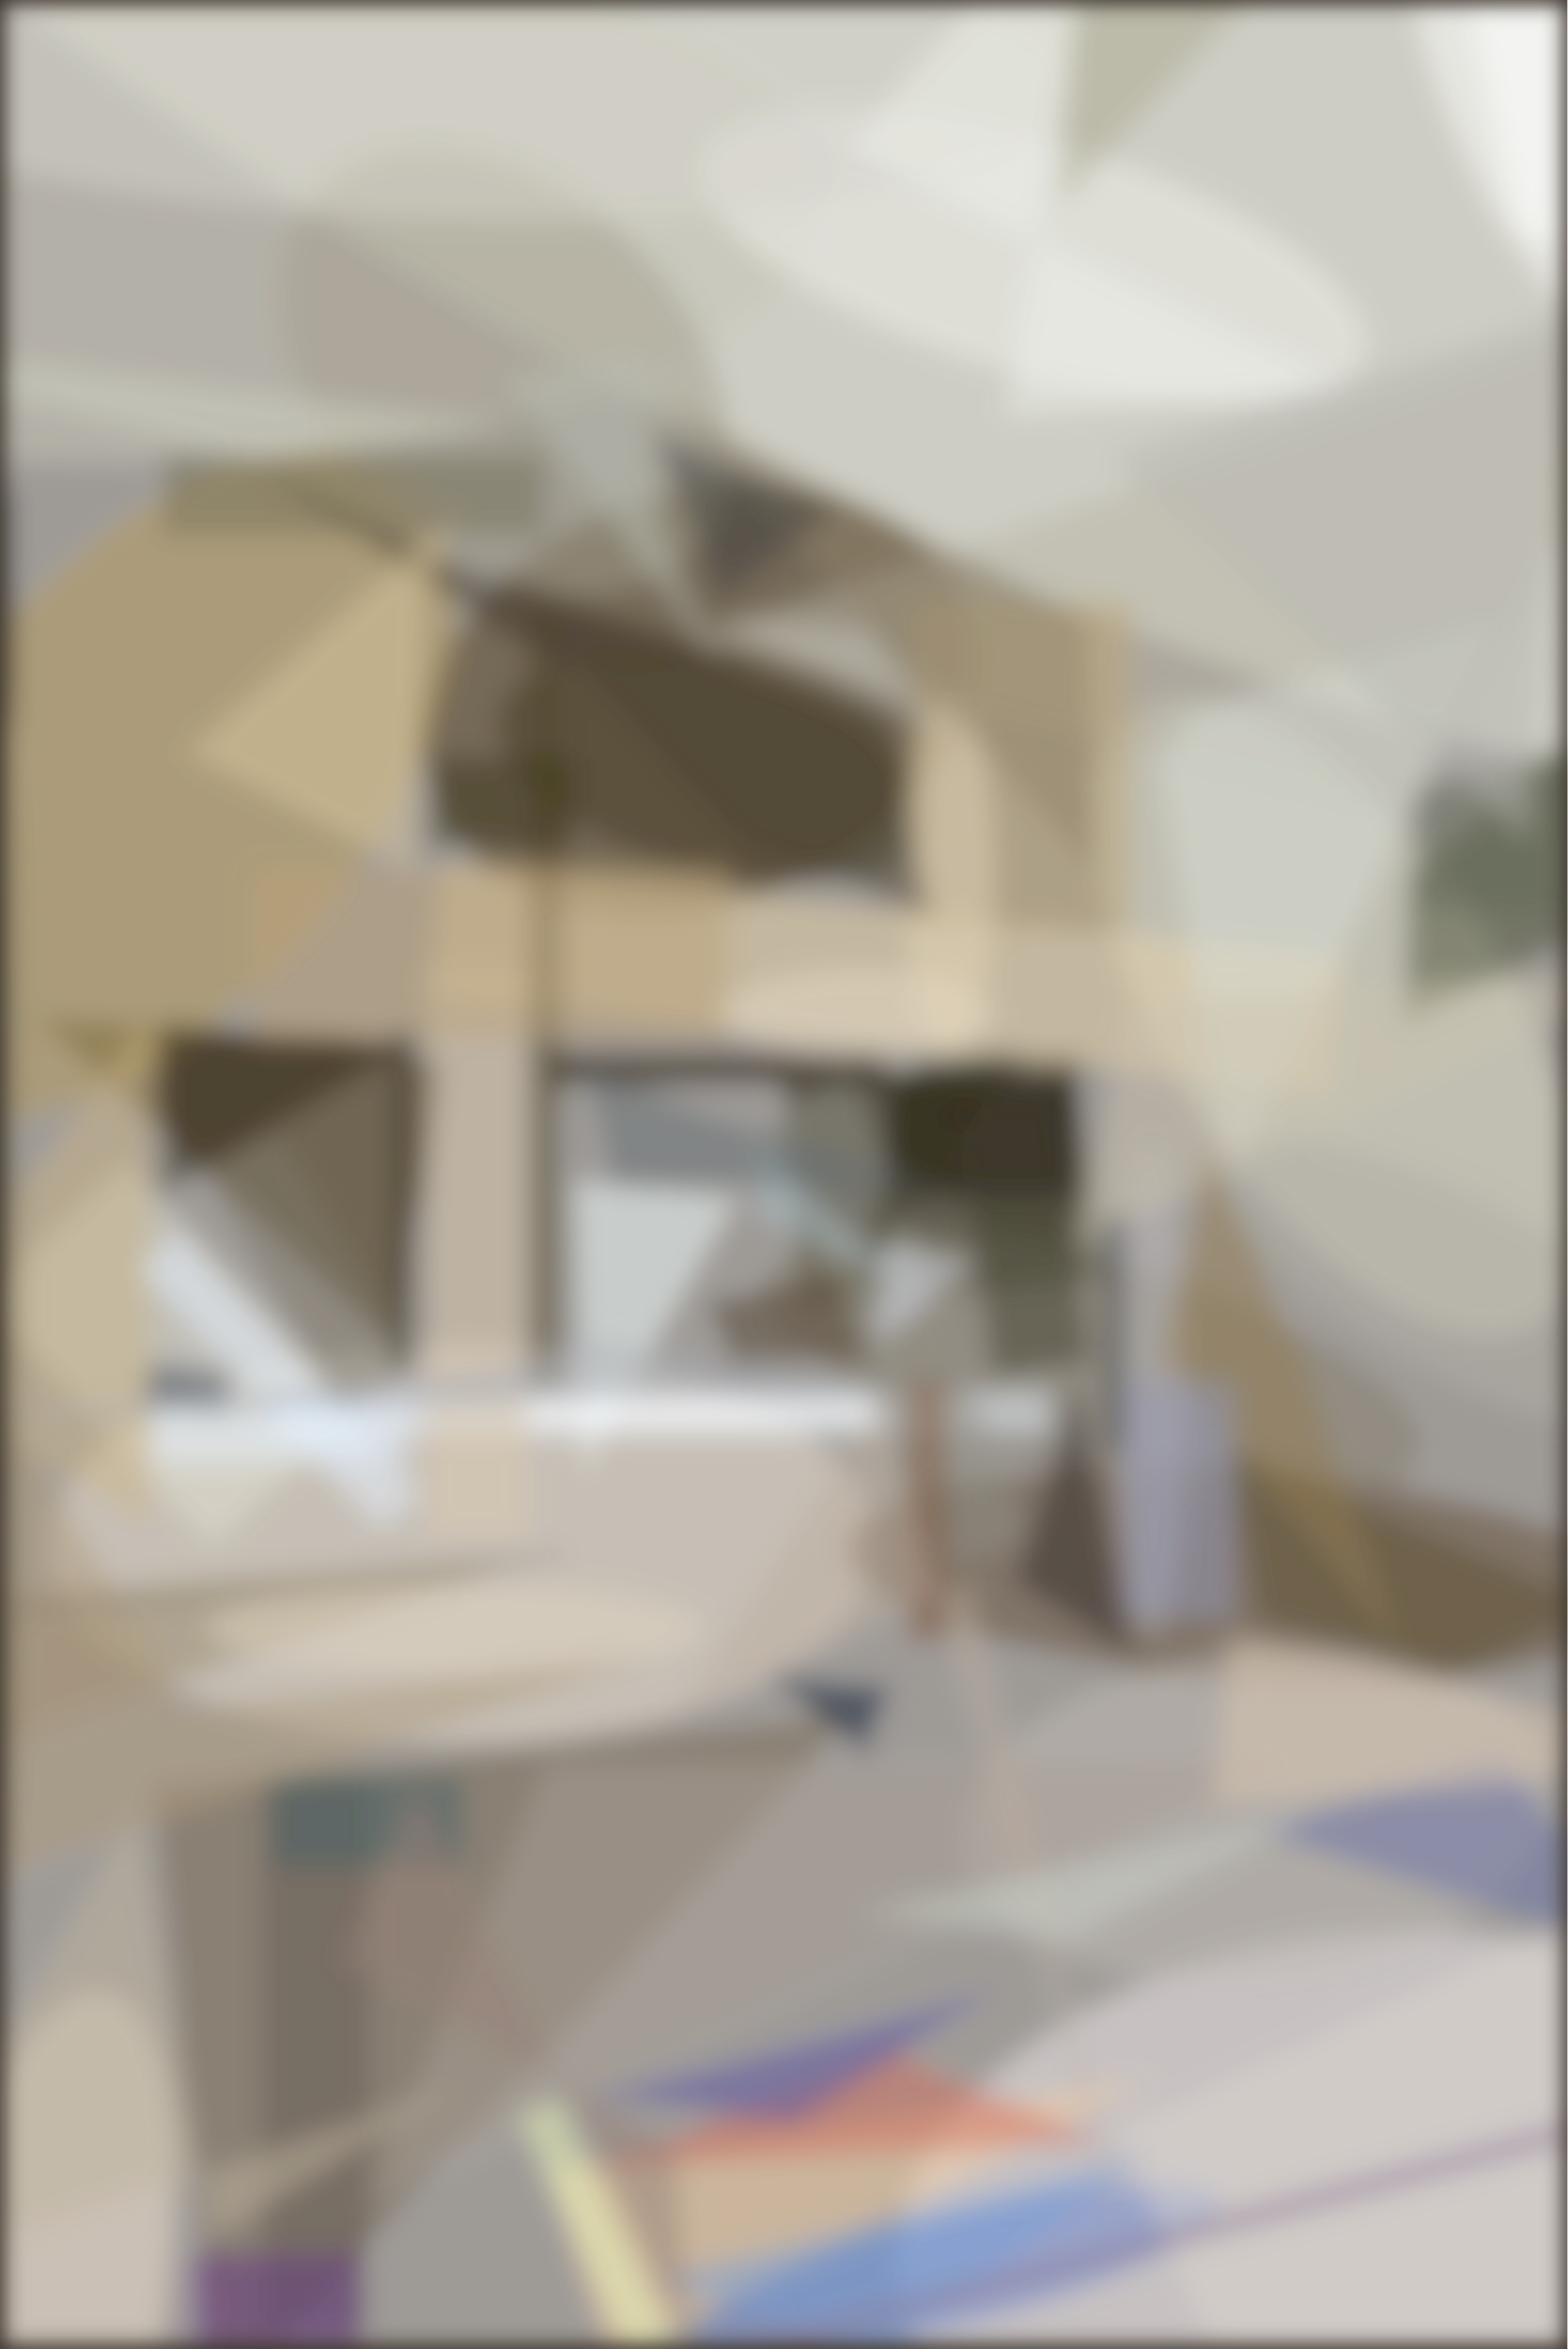
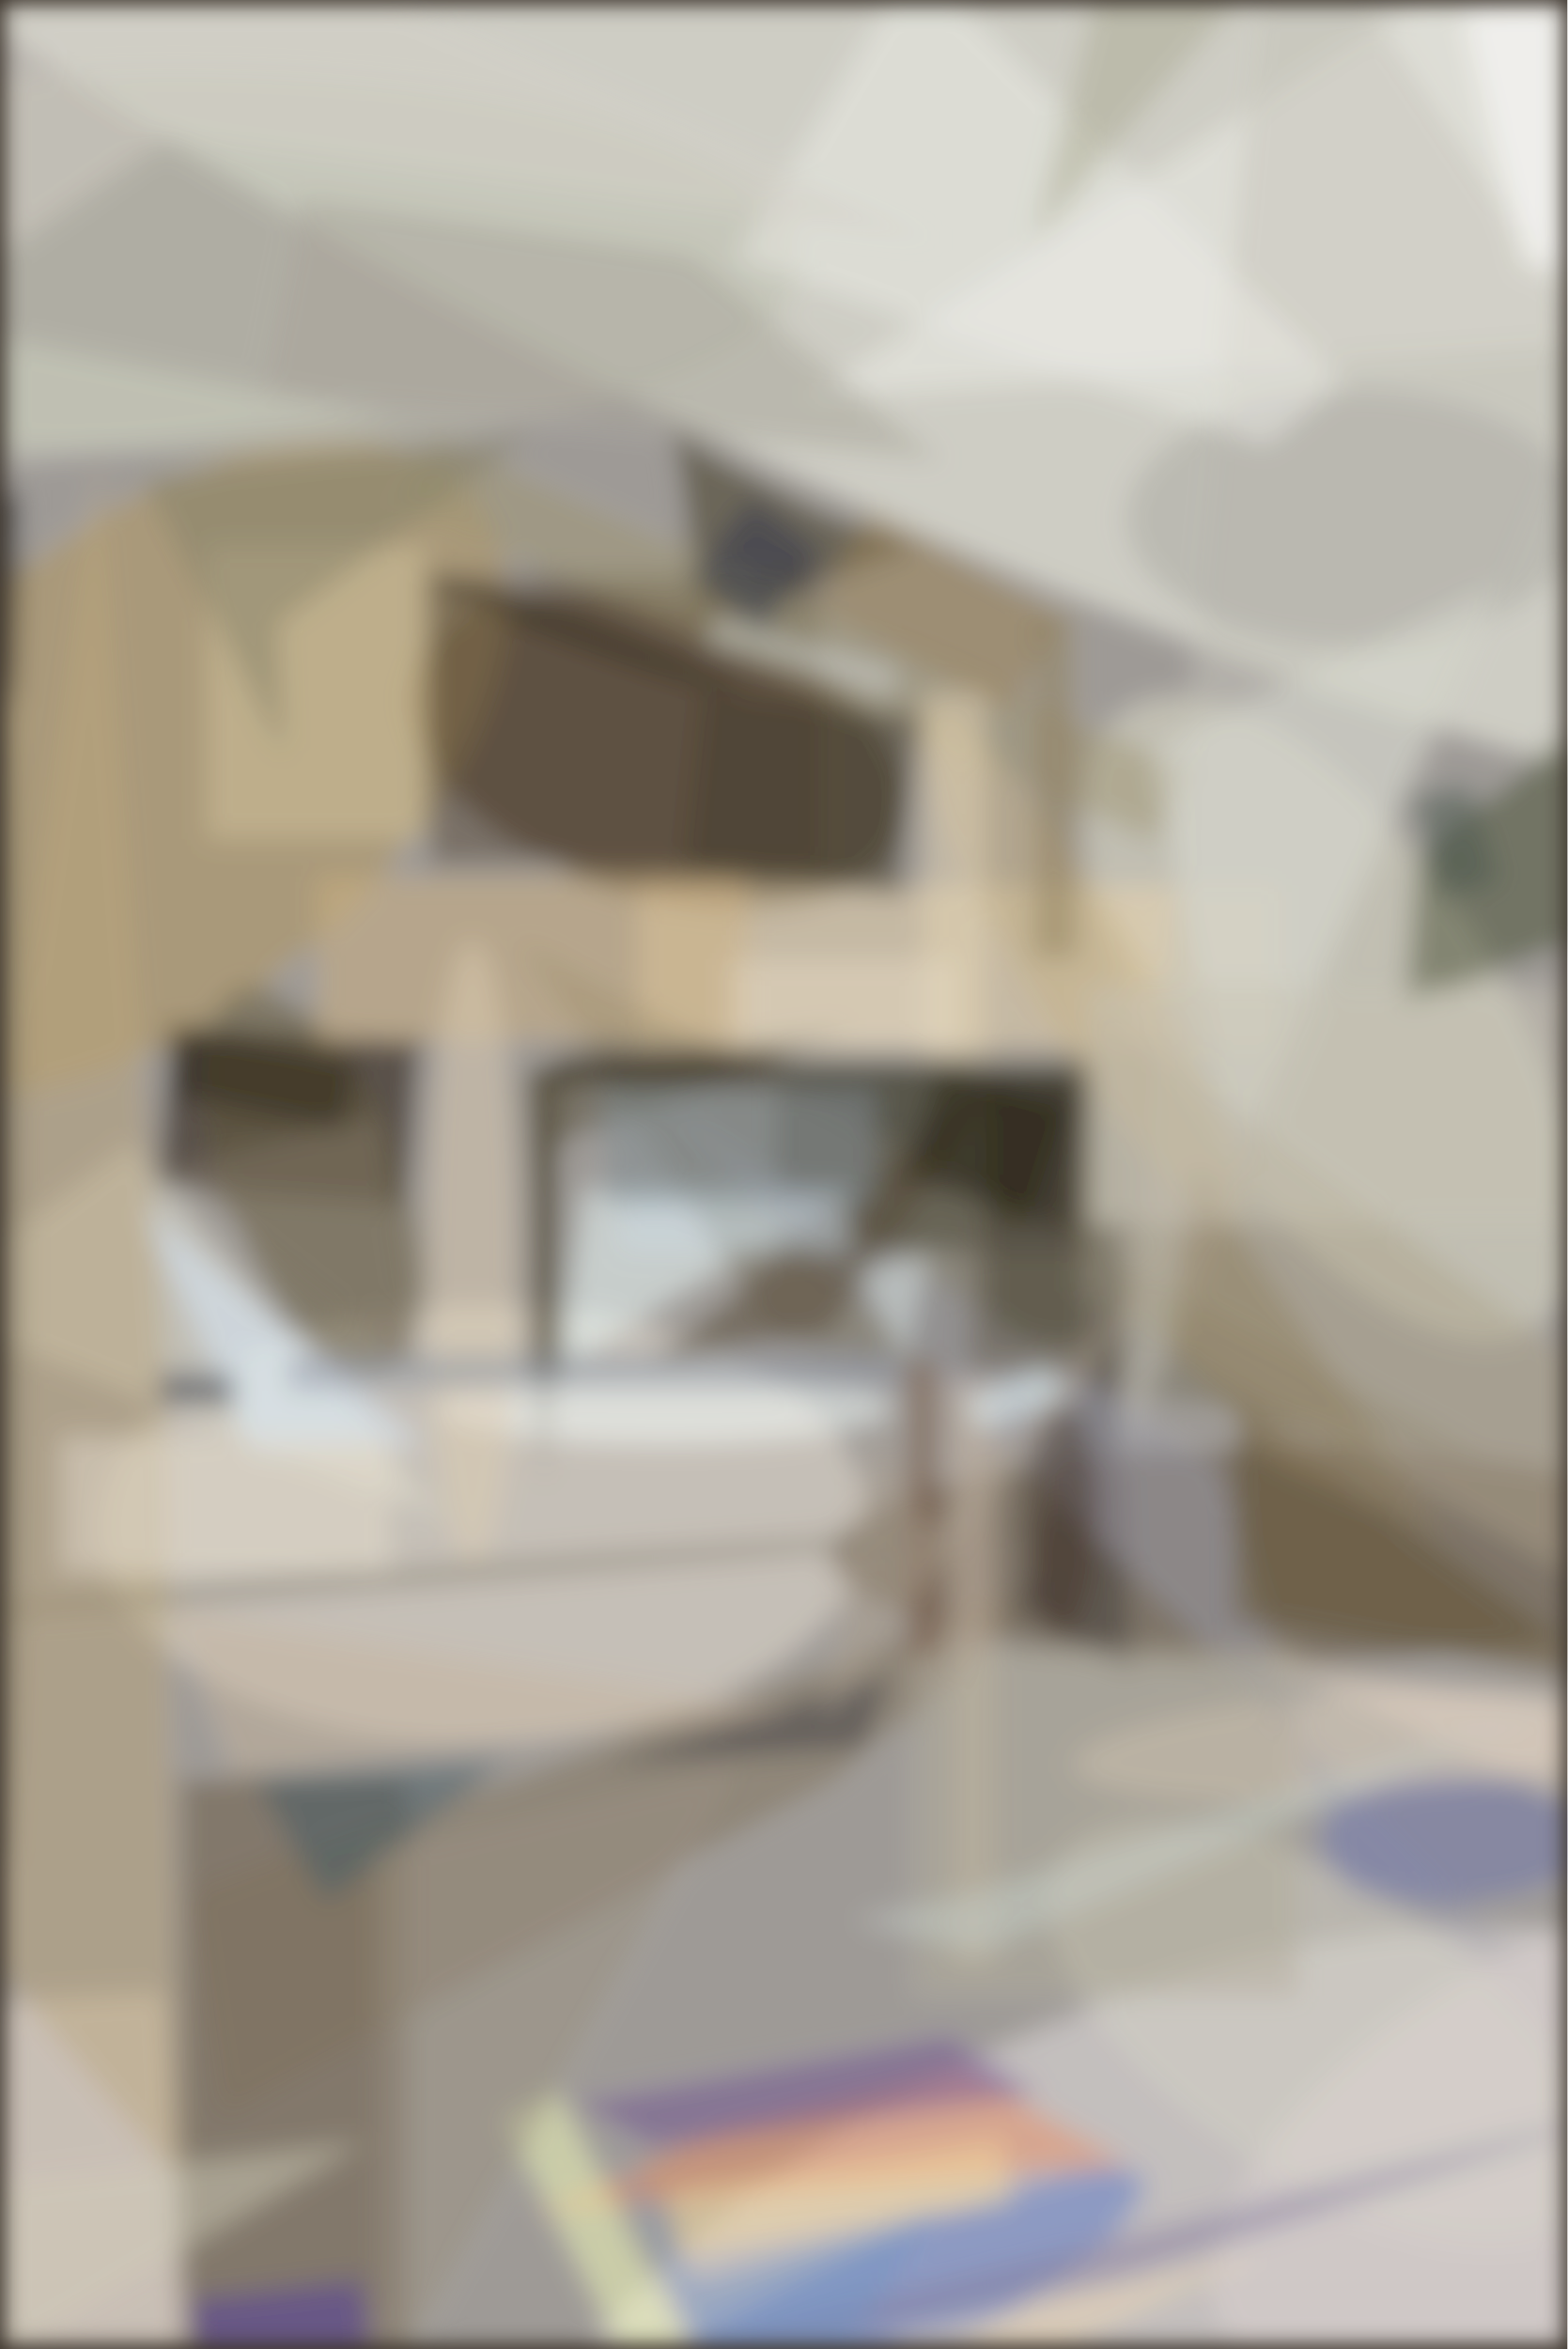
<svg xmlns="http://www.w3.org/2000/svg" viewBox="0 0 1400 2098">
  <defs />
-   <filter id="prefix__a">
+   <filter id="a">
    <feGaussianBlur stdDeviation="12" />
  </filter>
  <rect width="100%" height="100%" fill="#3d352d" />
-   <g filter="url(#prefix__a)">
-     <g transform="translate(4.1 4.1) scale(8.19531)">
-       <circle cx="90" cy="69" r="212" fill="#fff" fill-opacity=".5" />
-       <circle r="1" fill="#fefff2" fill-opacity=".5" transform="matrix(23.19394 -43.65306 144.0092 76.51561 93 0)" />
-       <circle r="1" fill="#4d3b19" fill-opacity=".5" transform="matrix(-29.27457 10.1893 -7.47056 -21.46343 75.6 75.7)" />
-       <circle r="1" fill="#f0eaec" fill-opacity=".5" transform="matrix(-52.66864 4.41386 -2.77964 -33.16823 150 243.3)" />
-       <circle r="1" fill="#eee5d5" fill-opacity=".5" transform="matrix(45.19224 -.04542 .02183 21.72624 50 167.9)" />
-       <path fill="#221e09" fill-opacity=".5" d="M117.3 114.1l2.2 25-32.8 2.8-2.2-25z" />
-       <circle r="1" fill="#e3e2cf" fill-opacity=".5" transform="matrix(22.04386 33.23978 -15.44463 10.24252 145.4 110.4)" />
-       <path fill="#42310e" fill-opacity=".5" d="M48.1 115.5l-5.2 31.4-39.5-36.5 33.9 1.7z" />
-       <circle r="1" fill="#624f39" fill-opacity=".5" transform="rotate(-176 70.7 83.2) scale(43.71876 11.72214)" />
-       <path fill="#776753" fill-opacity=".5" d="M93 186l-77 8 7 69z" />
-       <circle r="1" fill="#f6e7d5" fill-opacity=".5" transform="matrix(6.5704 -36.51677 12.6851 2.28241 4.4 253)" />
-       <path fill="#e9d4ab" fill-opacity=".5" d="M47.6 93.4l98.4 10.3-1.6 15L46 108.2z" />
-       <path fill="#4a5037" fill-opacity=".5" d="M152.4 111.1l.6-16.3 33-27.9v28.5z" />
-       <ellipse cx="13" cy="21" fill="#c8c7b8" fill-opacity=".5" rx="77" ry="29" />
-       <circle r="1" fill="#b99c5e" fill-opacity=".5" transform="rotate(39.5 -110.3 64.8) scale(23.59283 43.51757)" />
-       <path fill="#f5ffff" fill-opacity=".5" d="M63 160l-1-32 18 2z" />
-       <path fill="#e3e1d5" fill-opacity=".5" d="M13.4 126l25.3 27-16.1 15-25.3-27z" />
-       <circle r="1" fill="#423926" fill-opacity=".5" transform="matrix(-3.07021 10.99626 -23.3736 -6.52603 77.3 83.4)" />
-       <path fill="#1b0e00" fill-opacity=".5" d="M59 114h37v4H59z" />
-       <circle r="1" fill="#6b84d3" fill-opacity=".5" transform="matrix(-28.78772 7.51066 -1.52363 -5.83996 103.7 247)" />
-       <path fill="#bab5a7" fill-opacity=".5" d="M75 69l78 20 32-58z" />
-       <path fill="#f6d1a3" fill-opacity=".5" d="M66 257l59-31-66 10z" />
-       <circle r="1" fill="#c0bab4" fill-opacity=".5" transform="rotate(173.7 62.9 102.4) scale(32.25108 17.92359)" />
-       <circle r="1" fill="#fff" fill-opacity=".5" transform="matrix(-11.7168 -32.11055 13.42952 -4.90029 170 5.2)" />
-       <circle r="1" fill="#867e6e" fill-opacity=".5" transform="matrix(-2.9956 11.50028 -36.39423 -9.47999 118.6 148.3)" />
-       <circle r="1" fill="#f1f1ec" fill-opacity=".5" transform="matrix(-3.63782 12.25549 -36.16497 -10.7349 112.1 27.5)" />
-       <path fill="#eaf4ff" fill-opacity=".5" d="M29 151h85v5H29z" />
-       <circle r="1" fill="#a4a18e" fill-opacity=".5" transform="matrix(-13.7062 14.40672 -20.55835 -19.5587 54.5 40)" />
-       <path fill="#98886d" fill-opacity=".5" d="M-16 174l74-5-68 24z" />
-       <path fill="#170f00" fill-opacity=".5" d="M96 117h21v13H96z" />
-       <path fill="#dbded9" fill-opacity=".5" d="M125.8 81.9l7.5 48L163.2 67l-33.9 10z" />
-       <path fill="#574a30" fill-opacity=".5" d="M57 67h4v84h-4z" />
-       <path fill="#ddcdb2" fill-opacity=".5" d="M46 105h11v62H46z" />
-       <path fill="#bda679" fill-opacity=".5" d="M99 65h24v36H99z" />
-       <path fill="#2a2212" fill-opacity=".5" d="M45 113l-28 17v-19z" />
-       <path fill="#939087" fill-opacity=".5" d="M82.2 120.8l10.3-4 19.3 50.4-10.3 4z" />
-       <path fill="#010000" fill-opacity=".5" d="M-16 46l17 7v27z" />
-       <path fill="#aaa197" fill-opacity=".5" d="M140.3 191.2L38.1 240.4l2-2.1L59 191.6z" />
-       <path fill="#0d1b35" fill-opacity=".5" d="M94 191l-11-9 14 1z" />
-       <path fill="#40362b" fill-opacity=".5" d="M55.6 64l27.7 7.6-24.1.3-33.8-22.6z" />
-       <path fill="#5e5032" fill-opacity=".5" d="M136.5 176l20.9 6.6 17.1-8-41.3-17.7z" />
-       <path fill="#bca37a" fill-opacity=".5" d="M27 94h52v19H27z" />
-       <path fill="#332b2b" fill-opacity=".5" d="M123 180l-6-30-7 22z" />
-       <path fill="#d9c7a1" fill-opacity=".5" d="M50.3 54.3L19.8 81.5l25.1 13.3.9-30.6z" />
-       <path fill="#6973a9" fill-opacity=".5" d="M136 199l27-8 21 24z" />
-       <path fill="#d36f5e" fill-opacity=".5" d="M97 223l-34 13 57-3z" />
-       <ellipse cx="125" cy="151" fill="#bbb9ba" fill-opacity=".5" rx="4" ry="27" />
-       <path fill="#51432f" fill-opacity=".5" d="M94.4 148.2l-3.2-10.1-15.2 3 3 6.9z" />
-       <path fill="#675e56" fill-opacity=".5" d="M28 193h12v61H28z" />
-       <path fill="#cdb68a" fill-opacity=".5" d="M16 166v-56l-29 39z" />
-       <path fill="#dccab4" fill-opacity=".5" d="M162.3 194.2l23.7-4.4-52.5-12.2-1.8 18.6z" />
-       <path fill="#e1e6f3" fill-opacity=".5" d="M95 146l11-9-10-2z" />
-       <path fill="#413d2d" fill-opacity=".5" d="M107.6 149.6l-4.1-29.7 10.9-1.5 4.1 29.7z" />
-       <path fill="#747059" fill-opacity=".5" d="M17 49h42v9H17z" />
-       <circle r="1" fill="#d6d4cd" fill-opacity=".5" transform="matrix(-73.8705 -3.6557 .8745 -17.671 43 5.6)" />
-       <path fill="#dcd6d0" fill-opacity=".5" d="M121.1 231.9l78-36.4 19.8 42.6-78 36.4z" />
-       <path fill="#5b55a6" fill-opacity=".5" d="M86 231l-22-3 45-12z" />
-       <path fill="#807b6d" fill-opacity=".5" d="M45 148.3l-8.6 5.1L21 127.7l8.6-5.1z" />
-       <path fill="#e7f3ff" fill-opacity=".5" d="M45.5 162.2l-4.4 4.1-26.6-28.5 4.4-4.1z" />
-       <path fill="#789ed6" fill-opacity=".5" d="M70 248l55-14-29 22z" />
-       <ellipse cx="103" cy="95" fill="#e4d6ba" fill-opacity=".5" rx="5" ry="20" />
-       <path fill="#91846a" fill-opacity=".5" d="M118 67l1 28-47-52z" />
-       <path fill="#babeb6" fill-opacity=".5" d="M54.6 40.9l23.9 32-7-15.4-2.1-19.2z" />
-       <path fill="#805c44" fill-opacity=".5" d="M98 150h5v29h-5z" />
-       <path fill="#cdc5b0" fill-opacity=".5" d="M122.4 108.7l59.1-3.7-65 30.8 12.9-57z" />
-       <path fill="#3c371b" fill-opacity=".5" d="M46 82h16v10H46z" />
-       <path fill="#adaa93" fill-opacity=".5" d="M115 22l2-29 23 2z" />
-       <ellipse cx="93" cy="110" fill="#e5d9c4" fill-opacity=".5" rx="15" ry="5" />
-       <path fill="#414859" fill-opacity=".5" d="M24 154.2l-8.8-1.4.7-5 9 1.4z" />
-       <path fill="#c1b6a1" fill-opacity=".5" d="M49.3 226.9l-26.8 16.7-8.3-46.6-30.2 52.1z" />
-       <path fill="#663987" fill-opacity=".5" d="M20 245h19v11H20z" />
-       <path fill="#40413f" fill-opacity=".5" d="M91 55l-20-8 7 18z" />
-       <path fill="#947d53" fill-opacity=".5" d="M141.9 147.9l-10.6-23.5-5.1 22.9 25.9 31.9z" />
-       <path fill="#a6aab3" fill-opacity=".5" d="M53 148.8l9.6-3.5 34 5.6-112.4 4z" />
-       <path fill="#eefbbe" fill-opacity=".5" d="M60.4 228.2l15.7 33.5-4.5 2.1-15.7-33.5z" />
-       <path fill="#656a59" fill-opacity=".5" d="M169.9 80.8l-15.8 4.7-1.2 12.8L186 101z" />
-       <path fill="#9598b4" fill-opacity=".5" d="M122 150h12v26h-12z" />
-       <path fill="#fff" fill-opacity=".5" d="M164.8 24.8L186 31l-13.2-47L159.6.2z" />
-       <circle r="1" fill="#8f7f97" fill-opacity=".5" transform="matrix(136.1767 -36.27572 .35334 1.32642 137.3 240.7)" />
-       <ellipse cx="49" cy="177" fill="#e3d7c4" fill-opacity=".5" rx="27" ry="5" />
-       <path fill="#bcafa1" fill-opacity=".5" d="M105.3 171.8l17 73.2-27-93.6-22.6 35.8z" />
-       <path fill="#fff" fill-opacity=".5" d="M57 152h38v3H57z" />
-       <path fill="#cad2c8" fill-opacity=".5" d="M143 197l-50 11 23 3z" />
-       <path fill="#4d4435" fill-opacity=".5" d="M52.8 61.4l27.3 30 20.9 8.3-4.7-22.4z" />
-       <path fill="#c4c6bd" fill-opacity=".5" d="M78 67l25 13-9-12z" />
-       <path fill="#b9b8b2" fill-opacity=".5" d="M171 33l-51 16 46 42z" />
-       <path fill="#252c31" fill-opacity=".5" d="M120 132h2v26h-2z" />
-       <path fill="#36301f" fill-opacity=".5" d="M99 115l12-1-18 25z" />
-       <path fill="#466067" fill-opacity=".5" d="M29 193h21v10H29z" />
-       <path fill="#978379" fill-opacity=".5" d="M73.2 232.9l1.5 22.5L45 193.9l-8.7 19.5z" />
-       <path fill="#b09c7e" fill-opacity=".5" d="M-6.3 141.6l-8.8 67.6 84.9-29-50.2 5.3z" />
-       <path fill="#e4f3ff" fill-opacity=".5" d="M16 153h28v6H16z" />
-       <path fill="none" stroke="#535559" stroke-opacity=".5" stroke-width=".5" d="M61 168.7q-7 2.6-71.3 7.1" />
-       <path fill="#acc1c8" fill-opacity=".5" d="M99 140l-17-16v8z" />
-       <ellipse cy="141" fill="#877e64" fill-opacity=".5" rx="2" ry="67" />
-       <path fill="#667075" fill-opacity=".5" d="M66 129l-3-13 39 13z" />
-       <circle r="1" fill="#b3b1a7" fill-opacity=".5" transform="matrix(25.20388 13.06145 -4.47343 8.6321 158.3 139.3)" />
-       <path fill="#eef0ea" fill-opacity=".5" d="M119.9-16L109 44.9l37-3.2-54.4-25.9z" />
-       <path fill="#403b30" fill-opacity=".5" d="M42 112h3v37h-3z" />
-       <path fill="#ced0c2" fill-opacity=".5" d="M28 49.8l-36.3-8.9 10.9-2 53.2 7z" />
+   <g filter="url(#a)">
+     <g fill-opacity=".5" transform="translate(4.1 4.1) scale(8.19531)">
+       <circle cx="87" cy="67" r="211" fill="#fff" />
+       <circle r="1" fill="#fefff2" transform="matrix(-153.0034 -74.0942 18.58259 -38.37277 94.2 8.1)" />
+       <circle r="1" fill="#331e00" transform="matrix(4.7524 -15.2091 26.85834 8.39246 71.3 81.4)" />
+       <circle r="1" fill="#e9e2e5" transform="matrix(-69.45013 31.4467 -14.9583 -33.03544 124.5 255)" />
+       <circle r="1" fill="#ece4d7" transform="matrix(-42.02937 .43285 -.24661 -23.94592 52.2 165.6)" />
+       <path fill="#151100" d="M84 115h35v21H84z" />
+       <path fill="#170800" d="M44.3 131l-27.9-2 1.3-18 27.9 2z" />
+       <circle r="1" fill="#e4e2cf" transform="matrix(-22.32257 -33.73225 15.27419 -10.10781 144.6 110.5)" />
+       <ellipse cx="139" cy="169" fill="#5f4e3a" rx="49" ry="12" />
+       <path fill="#665641" d="M19 193h25v63H19z" />
+       <path fill="#edd8b1" d="M69 96h70v18H69z" />
+       <path fill="#f4e5d4" d="M20.4 269.6l-34 1.8-2.8-53 34-1.8z" />
+       <path fill="#3b321c" d="M89.1 54.9l10.7 4.2-24.2 9.1-3-21.8z" />
+       <path fill="#474e33" d="M186 66.9l-11.7 34.5-21.7 7.7 1.3-16.7z" />
+       <circle r="1" fill="#b5985e" transform="matrix(-34.4676 30.22418 -17.12048 -19.52417 16.4 83.2)" />
+       <ellipse cx="19" cy="28" fill="#c1c1b2" rx="68" ry="21" />
+       <path fill="azure" d="M60 149l33-20H63z" />
+       <path fill="#797261" d="M84 146l77 12-105-56z" />
+       <circle r="1" fill="#5878c9" transform="matrix(34.9339 -17.95358 3.40038 6.61642 89.2 254.9)" />
+       <path fill="#e5e2d4" d="M14 124l-24 18 58 23z" />
+       <path fill="#eeefea" d="M87 43l91-59 8 52z" />
+       <circle r="1" fill="#e5d7c4" transform="matrix(.42302 5.8531 -30.5911 2.2109 147 189.7)" />
+       <circle r="1" fill="#63583b" transform="matrix(-9.18158 3.47745 -7.91014 -20.88527 33.6 128.2)" />
+       <path fill="#c7c5ba" d="M138-16l-17 177 53-123z" />
+       <path fill="#564938" d="M46 62h43v32H46z" />
+       <path fill="#e88f63" d="M57.3 240.9l20.8-9.4 26.3-6.7 18.3 10.6z" />
+       <ellipse cx="72" cy="153" fill="#f7ffff" rx="25" ry="4" />
+       <path fill="#81735c" d="M23.5 230.3l67.2-36.2 25.7-23L20 205.6z" />
+       <path fill="#5b533e" d="M58.9 161.5l-2.7-45.1 36.3-4.9-32.1 13.1z" />
+       <path fill="#a09675" d="M43 54.8l3.7-8.2L129 83.2l-3.6 8.2z" />
+       <circle r="1" fill="#d5d2c7" transform="matrix(-28.53848 -18.88926 8.79987 -13.29511 143.6 220.8)" />
+       <path fill="#d5c59f" d="M22 59h24v32H22z" />
+       <circle r="1" fill="#756e61" transform="matrix(-.07932 -.99685 88.5233 -7.04352 30.2 172.5)" />
+       <path fill="#f7febb" d="M69.6 260.7l-15.4-30.3 6.2-3.1 15.4 30.3z" />
+       <path d="M1 77l-11-25 12 1z" />
+       <path fill="#433a39" d="M123 182l-2-43-11 36z" />
+       <path fill="#ceb282" d="M34 95h47v18H34z" />
+       <path fill="#332d1c" d="M107 117h11v29h-11z" />
+       <path fill="#9c9da9" d="M146 205.8l18.6 6.8L70.8 119l61.5 40z" />
+       <ellipse cx="147" cy="56" fill="#aba9a2" rx="25" ry="14" />
+       <path fill="#ecece6" d="M99.1-5L146 41.1l-8.5 7-57.8-20.4z" />
+       <path fill="#635130" d="M134 176v-24l44 32z" />
+       <path fill="#a8a59a" d="M27.9 42.7l4.4-21.8L75 27.1l27.3 22.7z" />
+       <path fill="#fff" d="M181 25.3L165.6 29 158.9.7 174.5-3z" />
+       <path fill="#504430" d="M70 148l40-33-20 30z" />
+       <ellipse cx="51" cy="136" fill="#decfb5" rx="5" ry="34" />
+       <path fill="#dbdcd5" d="M125 81l38-18-29 63z" />
+       <path fill="#715393" d="M112.7 227.8l-9.6-6.9-41.4 7.5 8.7 5.4z" />
+       <path fill="#48402b" d="M57 115h4v35h-4z" />
+       <path fill="#afa58c" d="M116.8 140.1l69.2 40.1-9.4-28.9-58.3-42.1z" />
+       <path fill="#bba67f" d="M10.2 49l-21.5 152.8 30.4 35.8-1.7-91.2z" />
+       <path fill="#3f3c42" d="M93.7 190.1L65 191.9l24.1-7.8 7.8-2.1z" />
+       <path fill="#dbecff" d="M15 131l12 27 19-1z" />
+       <path fill="#858068" d="M29.9 67.5l28.3-20.8-43.7 4.4 16 30.8z" />
+       <path fill="#423d2c" d="M100 77.3l-2.1 19.9L74 94.7l2.1-19.9z" />
+       <path fill="#282c3a" d="M17 149h8v4h-8z" />
+       <circle r="1" fill="#c6b289" transform="matrix(5.33085 -3.21992 16.54322 27.38868 117.3 105)" />
+       <path fill="#cbb8a6" d="M103 150h5v64h-5z" />
+       <path fill="#e4ddcf" d="M6 156h36v15H6z" />
+       <path fill="#d4dbda" d="M76.5 69.5l.8-2.8 20.2 5.8-.8 2.8z" />
+       <path fill="#d1cdb9" d="M39.4 232.9L-2 237.5 1.3 271l-1.6-14.4z" />
+       <path fill="#455b65" d="M27 193l8 14 20-16z" />
+       <path fill="#cbd9e3" d="M67 129h25v7H67z" />
+       <path fill="#8d95a3" d="M31 147h67v4H31z" />
+       <path fill="#231e0f" d="M101.9 115.5l14.2 4.6-4 12.4-14.2-4.6z" />
+       <path fill="#2d2314" d="M60 114h24v4H60z" />
+       <circle r="1" fill="#dcd5d0" transform="matrix(36.30301 -20.95955 10.23141 17.72132 169.4 232.6)" />
+       <path fill="#adaa94" d="M112 26l7-28 18-1z" />
+       <path fill="#838e94" d="M65 118h30v13H65z" />
+       <path fill="#9b8152" d="M109.8 77L88.6 65.6 94.2 55l21.2 11.2z" />
+       <ellipse cx="158" cy="200" fill="#7176ad" rx="15" ry="7" />
+       <path fill="#d4d1c8" d="M102.6 26L17.8 14.6-16 38 6.5-16z" />
+       <path fill="#857c9e" d="M120.9 248.1l65.1-21.5-14.2 4.1L9.8 271z" />
+       <path fill="#918060" d="M126.6 146.5l12 12.6 18.6 8-27.4-40.6z" />
+       <path fill="#9b9382" d="M80.3 191.9l-39.7 9.4.1 48.5-4.6 21.2z" />
+       <path fill="#e5d5b4" d="M100 75h7v40h-7z" />
+       <path fill="#f9dc9f" d="M109.8 239.6l-36.5 5.8-1.1-7 36.5-5.8z" />
+       <ellipse cx="115" cy="165" fill="#43342a" rx="4" ry="13" />
+       <path fill="#b3ac9b" d="M99 179h42v38H99z" />
+       <path fill="#c9c4b7" d="M118 107h53v26h-53z" />
+       <path fill="#dde6e4" d="M101 136l-8 2 5 10z" />
+       <path fill="#775942" d="M98 148h4v32h-4z" />
+       <path fill="#696252" d="M105 133h17v16h-17z" />
+       <path fill="#7395c5" d="M75.2 248.2l26.6-8-20 30.8-16.1-39.1z" />
+       <circle r="1" fill="#191205" transform="rotate(-69.7 80.5 -10.8) scale(1 18.27457)" />
+       <path fill="#afa392" d="M137.7 123l-48.6 64.6 5.7-33.2 6.1 12.3z" />
+       <path fill="#5136a1" d="M21 258.1l-1-8 19-2.2 1 8z" />
+       <path fill="#2c2416" d="M17.4 119l1.5-7.8 19.7 3.8-1.5 7.8z" />
+       <ellipse cy="138" fill="#827a62" rx="2" ry="65" />
+       <path fill="#e3d4c3" d="M136 180l38 6-3 10z" />
+       <path fill="#c6b59e" d="M18 175l68 11-61 7z" />
+       <path fill="#e8fcff" d="M104.6 152l9.4-3.7 1.4 3.8-9.4 3.6z" />
+       <path fill="#d0d2c3" d="M43 45L0 50l-2-14z" />
+       <path fill="#91805d" d="M112 66h5v38h-5z" />
+       <path fill="#827968" d="M17 127l24-6 4 28z" />
+       <path fill="#f1dab5" d="M97.7 254l-22.3 17 12.2-2.7 49.6-23.2z" />
+       <path fill="#e4d9c5" d="M79 104h25v10H79z" />
+       <path fill="#2f364a" d="M82.6 68.4l-8-6.1 6.8-8.7 8 6.1z" />
+       <path fill="#4b584e" d="M159.6 84.2l3.5 11.5-6.7 2-3.5-11.4z" />
+       <path fill="#c7cfc9" d="M105.5 205.8l-13 2.9 13.6 3.8 63.5-27.3z" />
    </g>
  </g>
</svg>
